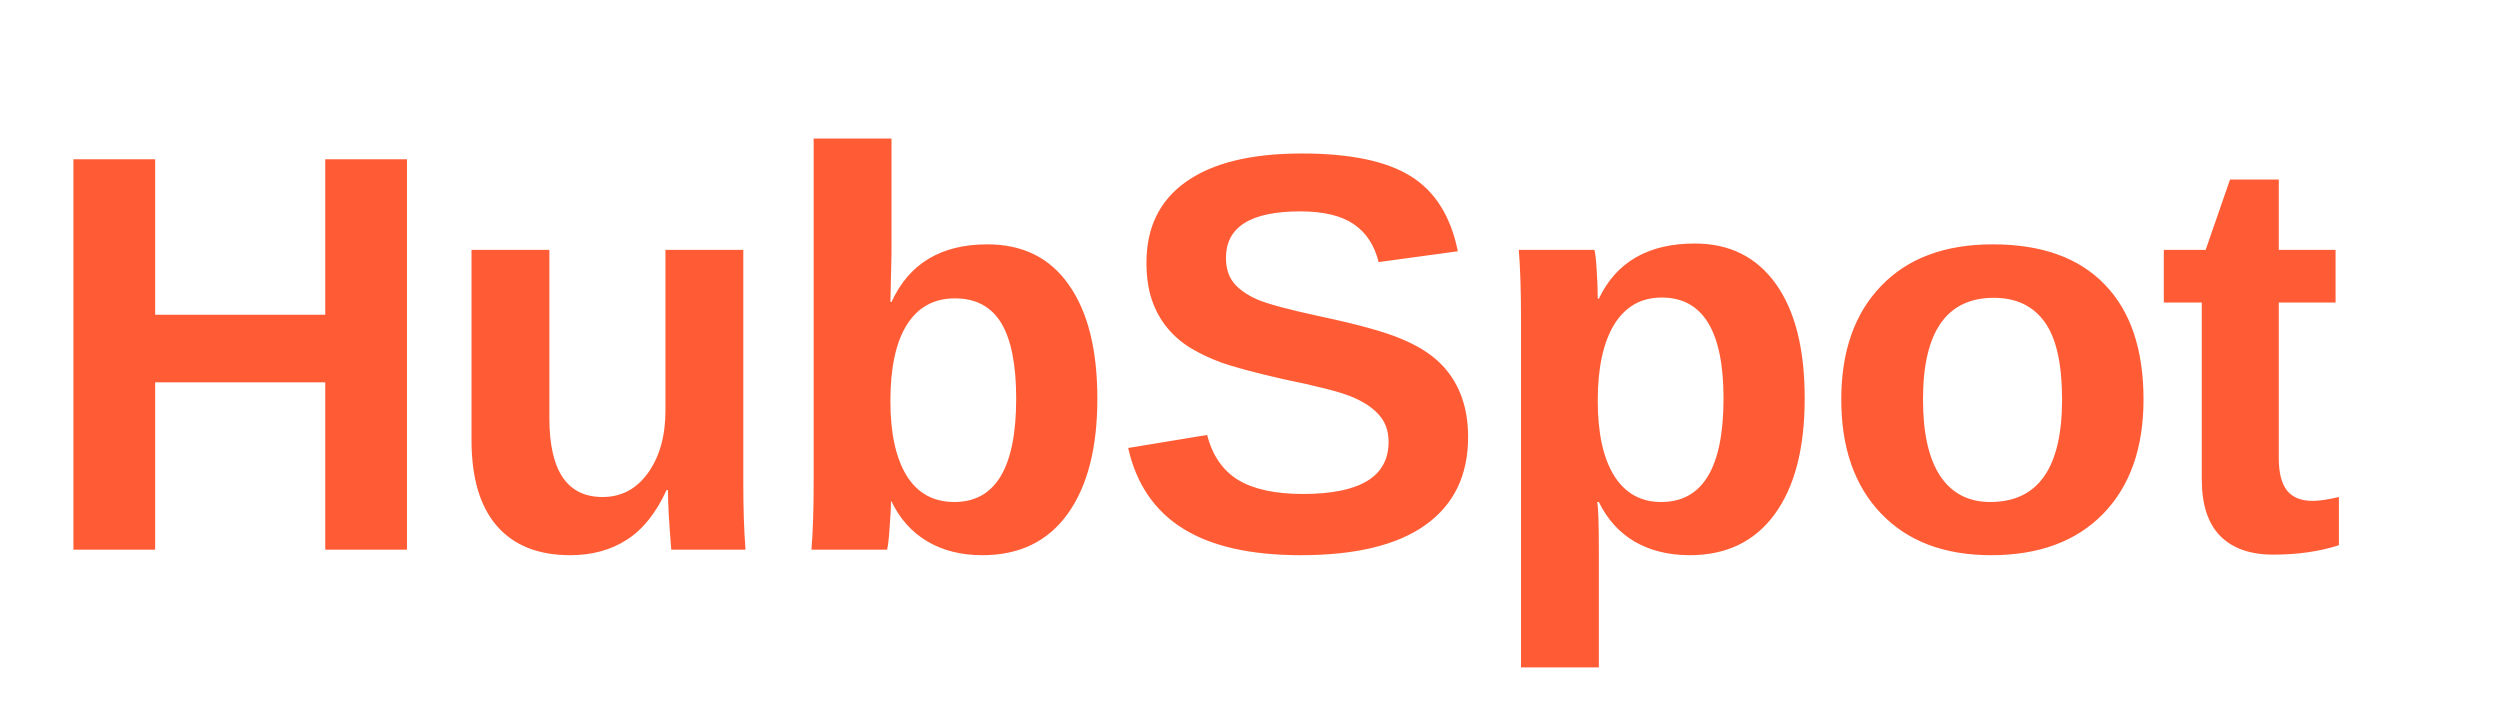
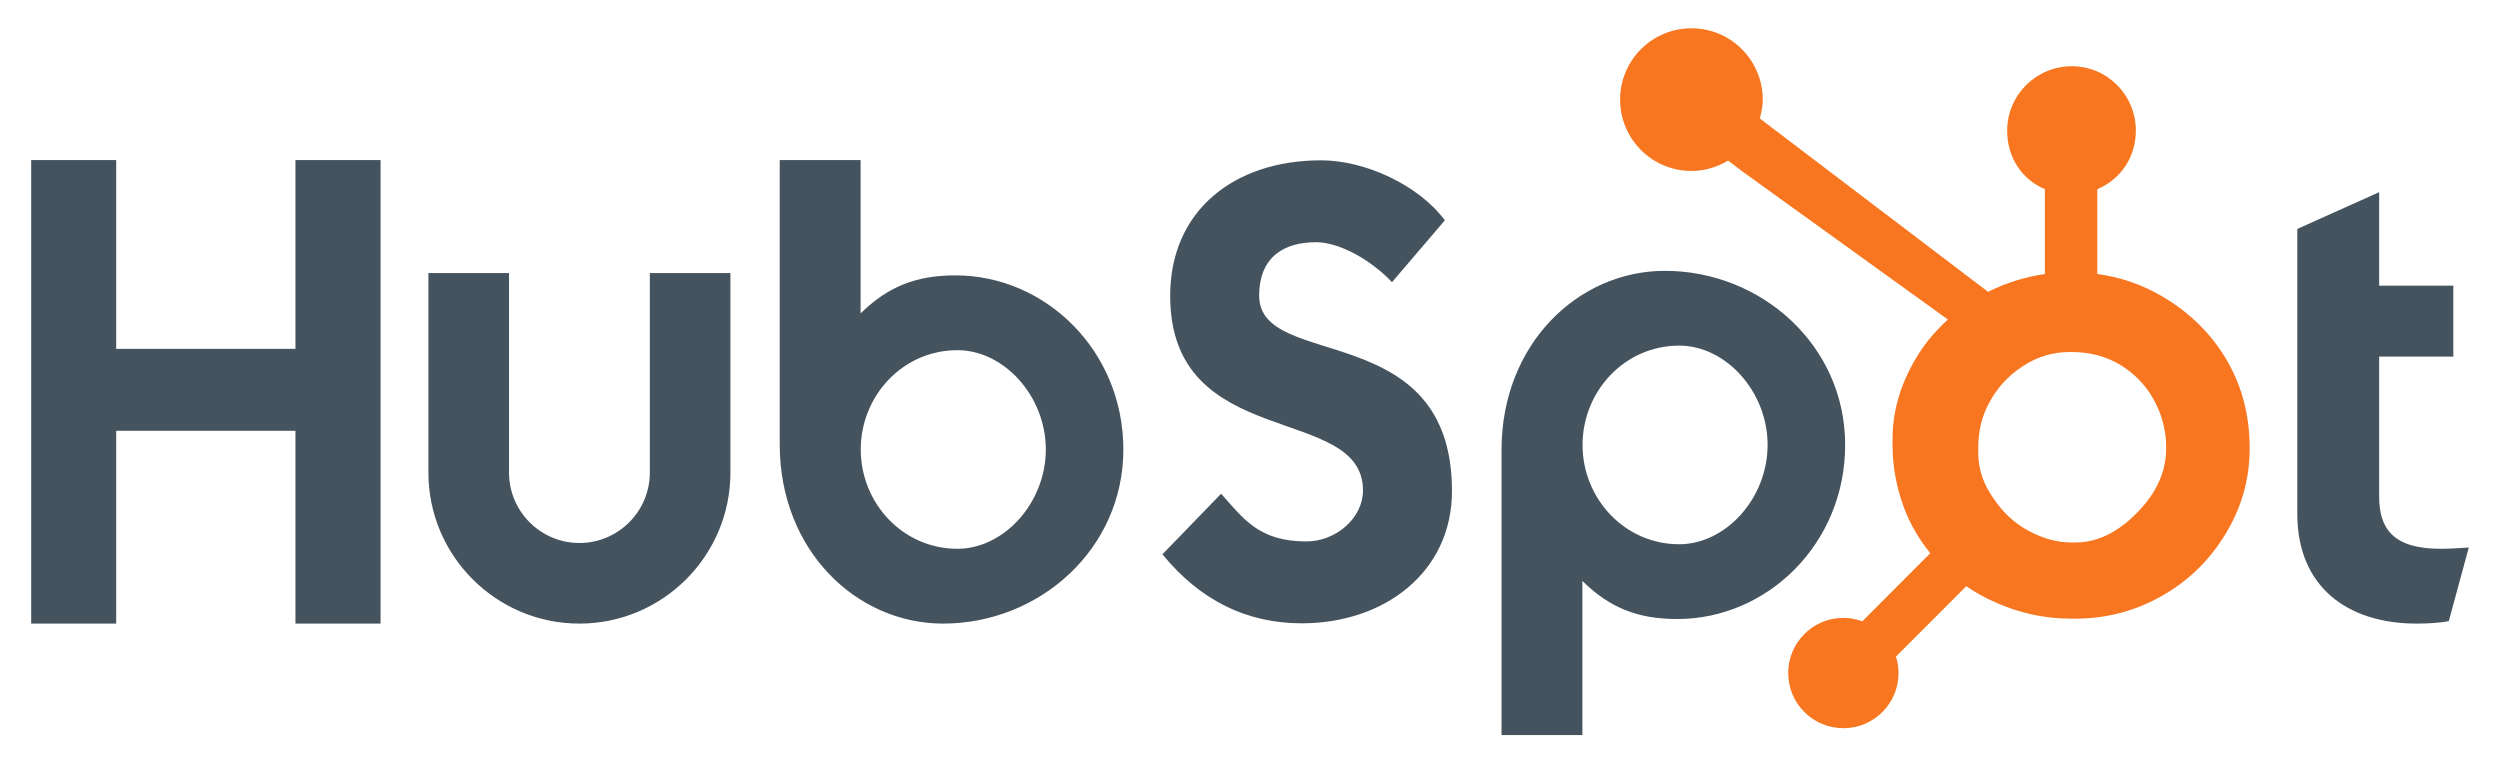
- <svg xmlns="http://www.w3.org/2000/svg" width="141" height="40" viewBox="0 0 141 40">
-   <text x="2" y="31" font-family="Helvetica Neue, Arial, sans-serif" font-size="32" font-weight="700" font-style="normal" letter-spacing="-0.5" fill="#FF5C35" textLength="137" lengthAdjust="spacingAndGlyphs">HubSpot</text>
+ <svg xmlns="http://www.w3.org/2000/svg" width="131" height="40" viewBox="-5.878 -5.936 523.849 160.329" role="img" aria-label="hubspot logo">
+   <path fill="#45535e" d="M.06 27.679h17.852v39.662h37.651V27.679h17.875v97.358H55.563V84.542H17.912v40.495H.06zm129.933 65.647c0 8.15-6.64 14.782-14.788 14.782c-8.151 0-14.787-6.632-14.787-14.782V51.41h-16.93v41.916c0 17.487 14.229 31.711 31.717 31.711c17.484 0 31.712-14.224 31.712-31.711V51.41h-16.924zm64.186-41.425c-8.398 0-14.26 2.437-19.921 7.994V27.679h-16.985v59.705c0 22.348 16.158 37.653 34.311 37.653c20.181 0 37.863-15.578 37.863-36.567c0-20.723-16.305-36.569-35.268-36.569m.422 57.423c-11.509 0-20.31-9.612-20.31-20.854c0-11.244 8.801-20.859 20.31-20.859c9.752 0 18.558 9.615 18.558 20.859c0 11.242-8.806 20.854-18.558 20.854m63.373-53.144c0-8.538 5.689-11.245 11.917-11.245c5.014 0 11.649 3.792 15.979 8.398l11.103-13.001c-5.549-7.448-16.788-12.596-25.998-12.596c-18.421 0-31.694 10.7-31.694 28.444c0 32.91 40.497 22.478 40.497 40.902c0 5.682-5.551 10.698-11.913 10.698c-10.026 0-13.278-4.876-17.881-10.024l-12.327 12.729c7.86 9.617 17.608 14.495 29.257 14.495c17.47 0 31.556-10.835 31.556-27.767c0-36.566-40.496-25.188-40.496-41.033m85.21-5.233c-18.151 0-34.311 15.296-34.311 37.649v59.859h16.984v-32.369c5.662 5.553 11.521 7.994 19.922 7.994c18.962 0 35.269-15.844 35.269-36.567c0-20.992-17.687-36.566-37.864-36.566m3.018 57.425c-11.508 0-20.31-9.625-20.31-20.859c0-11.244 8.802-20.859 20.31-20.859c9.75 0 18.557 9.615 18.557 20.859c0 11.234-8.807 20.859-18.557 20.859m159.867.952c-10.018 0-12.862-4.332-12.862-10.971V68.965h15.572V54.069h-15.572v-19.64l-17.195 7.718v59.863c0 15.306 10.56 23.027 25.045 23.027c2.167 0 5.15-.14 6.777-.541l4.199-15.438c-1.896.131-4.062.266-5.964.266" />
+   <path fill="#f8761f" d="M461.278 69.831c-3.256-5.602-7.836-10.093-13.562-13.474c-4.279-2.491-8.716-4.072-13.716-4.751v-17.8c5-2.123 8.103-6.822 8.103-12.304c0-7.472-5.992-13.527-13.458-13.527c-7.472 0-13.569 6.055-13.569 13.527c0 5.482 2.924 10.181 7.924 12.304v17.808c-4 .578-8.148 1.825-11.936 3.741c-7.737-5.876-33.107-25.153-47.948-36.412c.352-1.269.623-2.577.623-3.957c0-8.276-6.702-14.984-14.981-14.984S333.78 6.71 333.78 14.986s6.706 14.985 14.985 14.985c2.824 0 5.436-.826 7.69-2.184l3.132 2.376l43.036 31.008c-2.275 2.089-4.394 4.465-6.089 7.131C393.099 73.737 391 79.717 391 86.24v1.361c0 4.579.87 8.902 2.352 12.963c1.305 3.546 3.213 6.77 5.576 9.685l-14.283 14.318a11.5 11.5 0 0 0-12.166 2.668a11.5 11.5 0 0 0-3.388 8.19c.001 3.093 1.206 6 3.394 8.187a11.5 11.5 0 0 0 8.188 3.394a11.5 11.5 0 0 0 8.191-3.394a11.5 11.5 0 0 0 3.39-8.187c0-1.197-.185-2.365-.533-3.475l14.763-14.765c2.024 1.398 4.21 2.575 6.56 3.59c4.635 2.004 9.751 3.225 15.35 3.225h1.026c6.19 0 12.029-1.454 17.518-4.428c5.784-3.143 10.311-7.441 13.731-12.928c3.438-5.502 5.331-11.581 5.331-18.269v-.334c0-6.579-1.523-12.649-4.722-18.21m-18.038 30.973c-4.007 4.453-8.613 7.196-13.82 7.196h-.858c-2.974 0-5.883-.822-8.731-2.317c-3.21-1.646-5.65-3.994-7.647-6.967c-2.064-2.918-3.184-6.104-3.184-9.482v-1.026c0-3.321.637-6.47 2.243-9.444c1.717-3.251 4.036-5.779 7.12-7.789c3.028-1.996 6.262-2.975 9.864-2.975h.335c3.266 0 6.358.644 9.276 2.137c2.973 1.592 5.402 3.767 7.285 6.628c1.829 2.862 2.917 5.949 3.267 9.312c.055.699.083 1.415.083 2.099c0 4.564-1.744 8.791-5.233 12.628" />
</svg>
